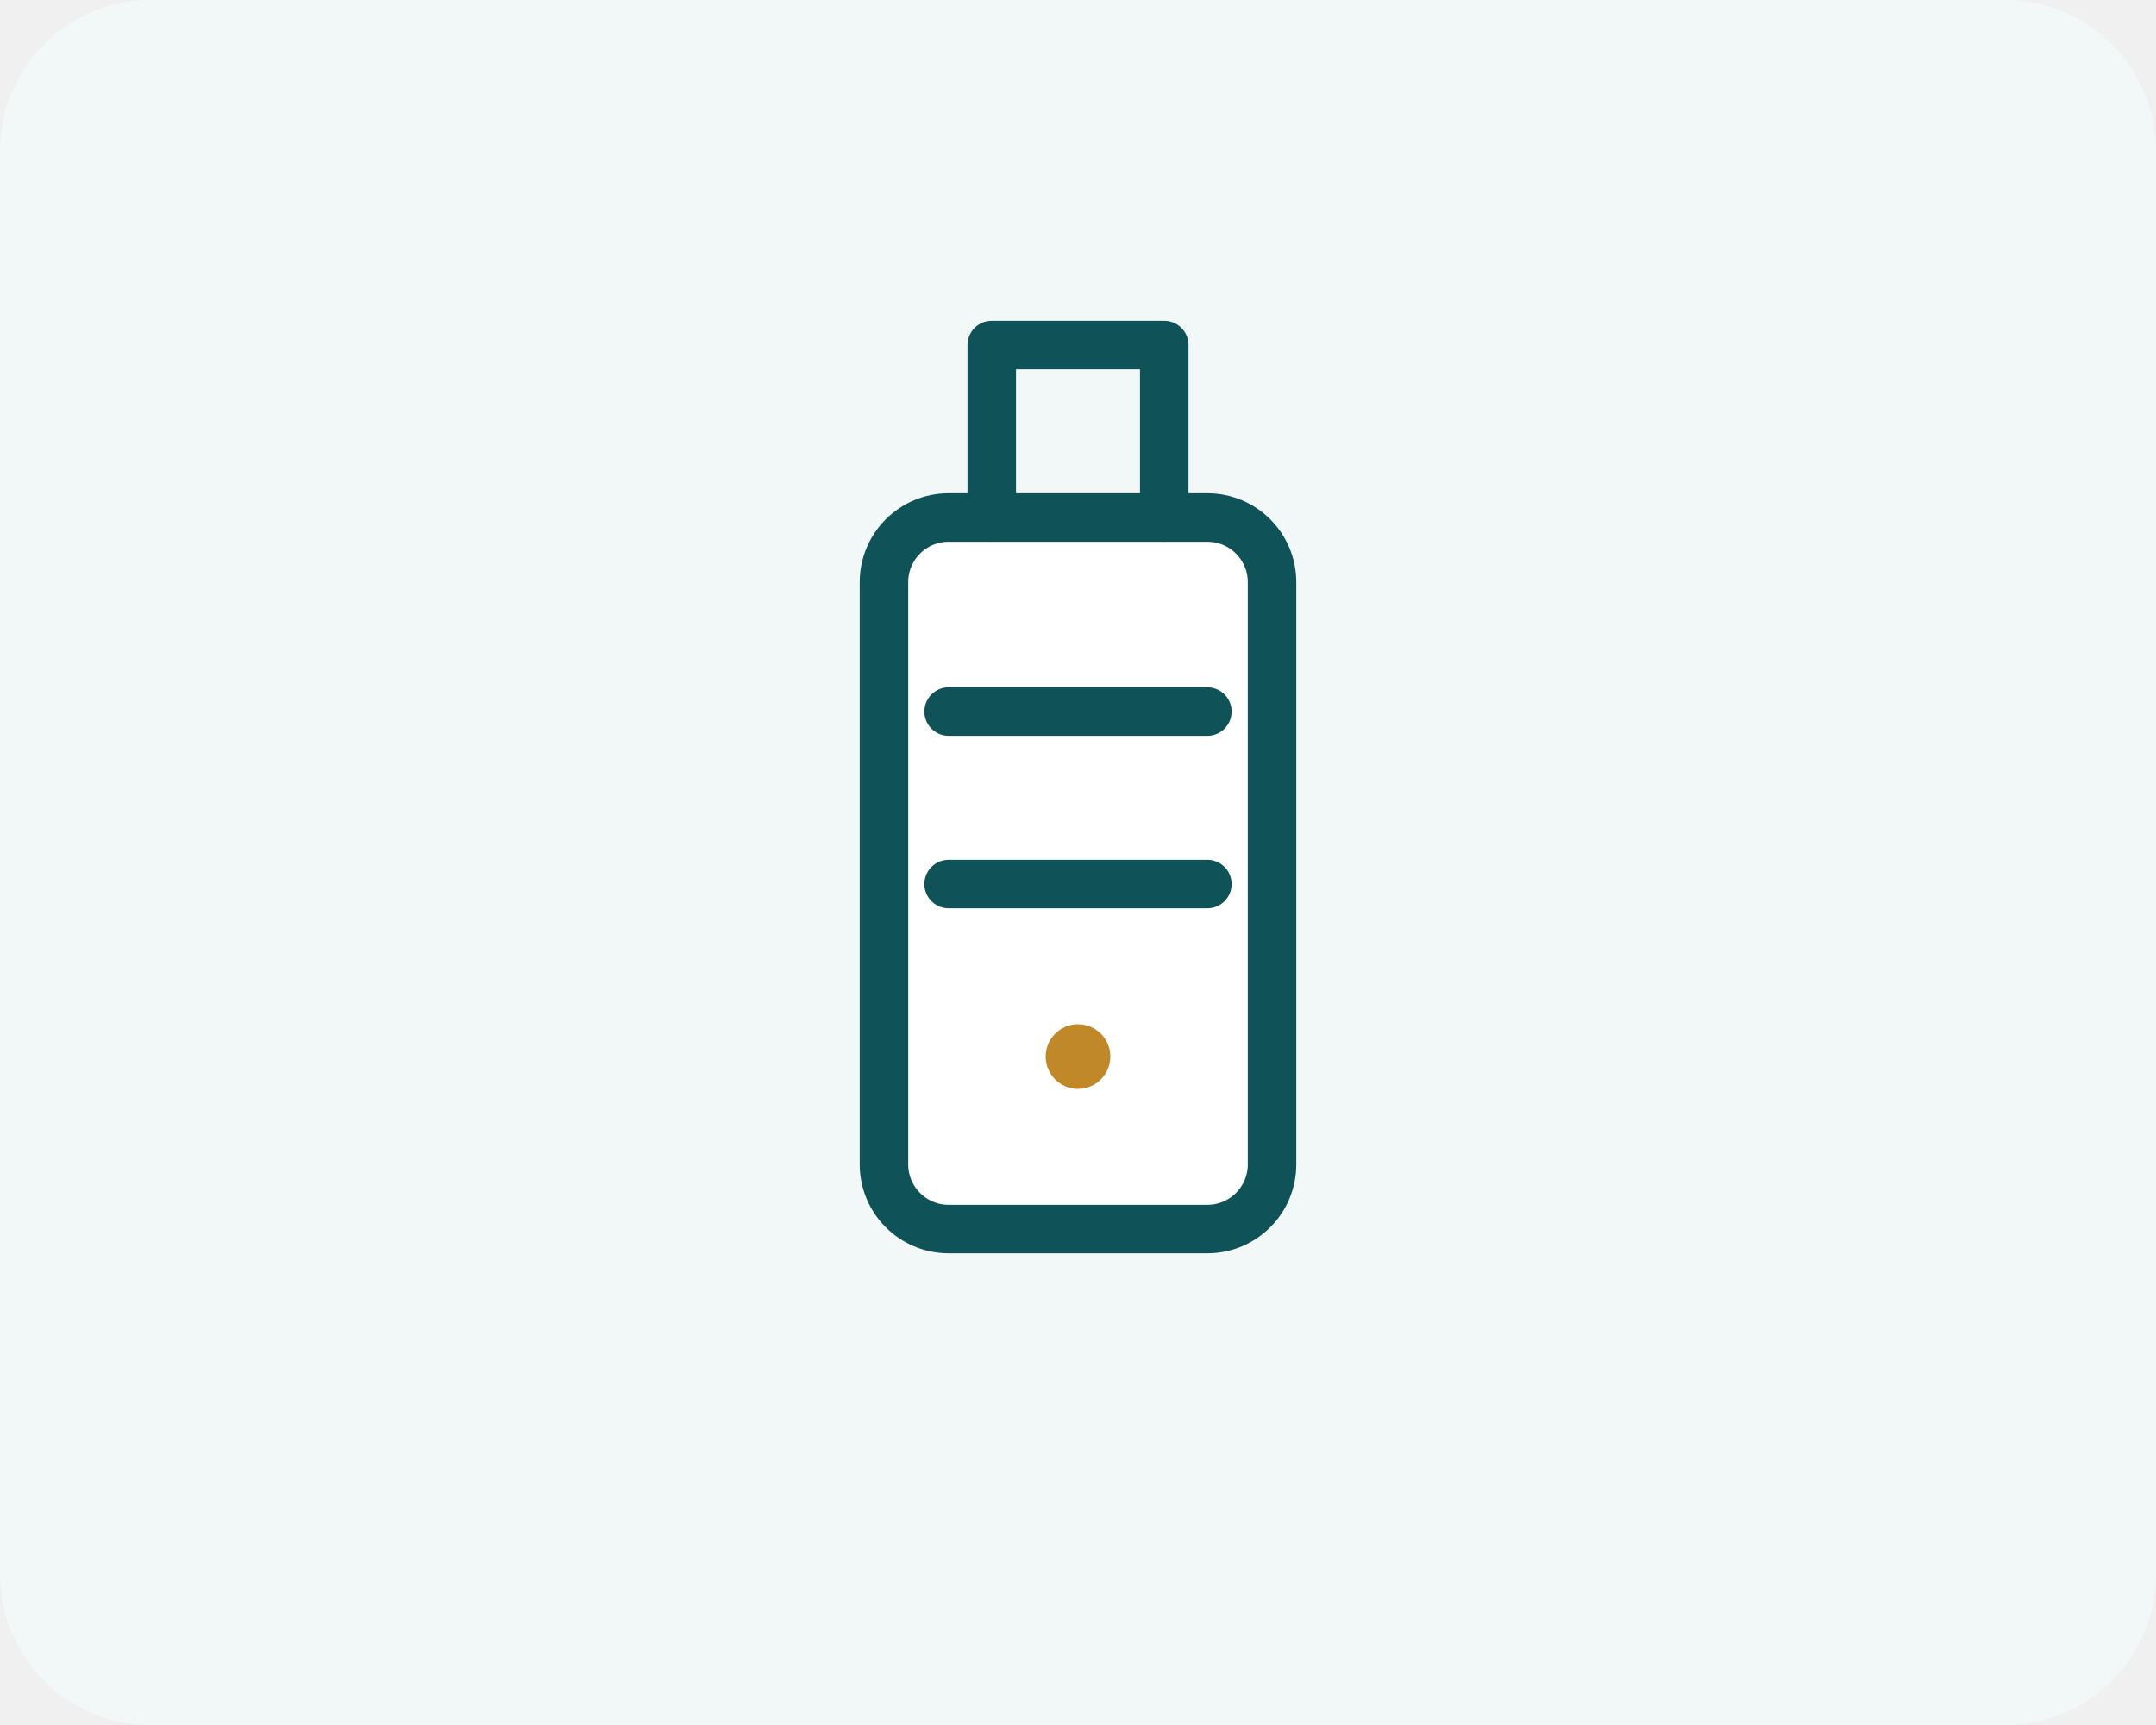
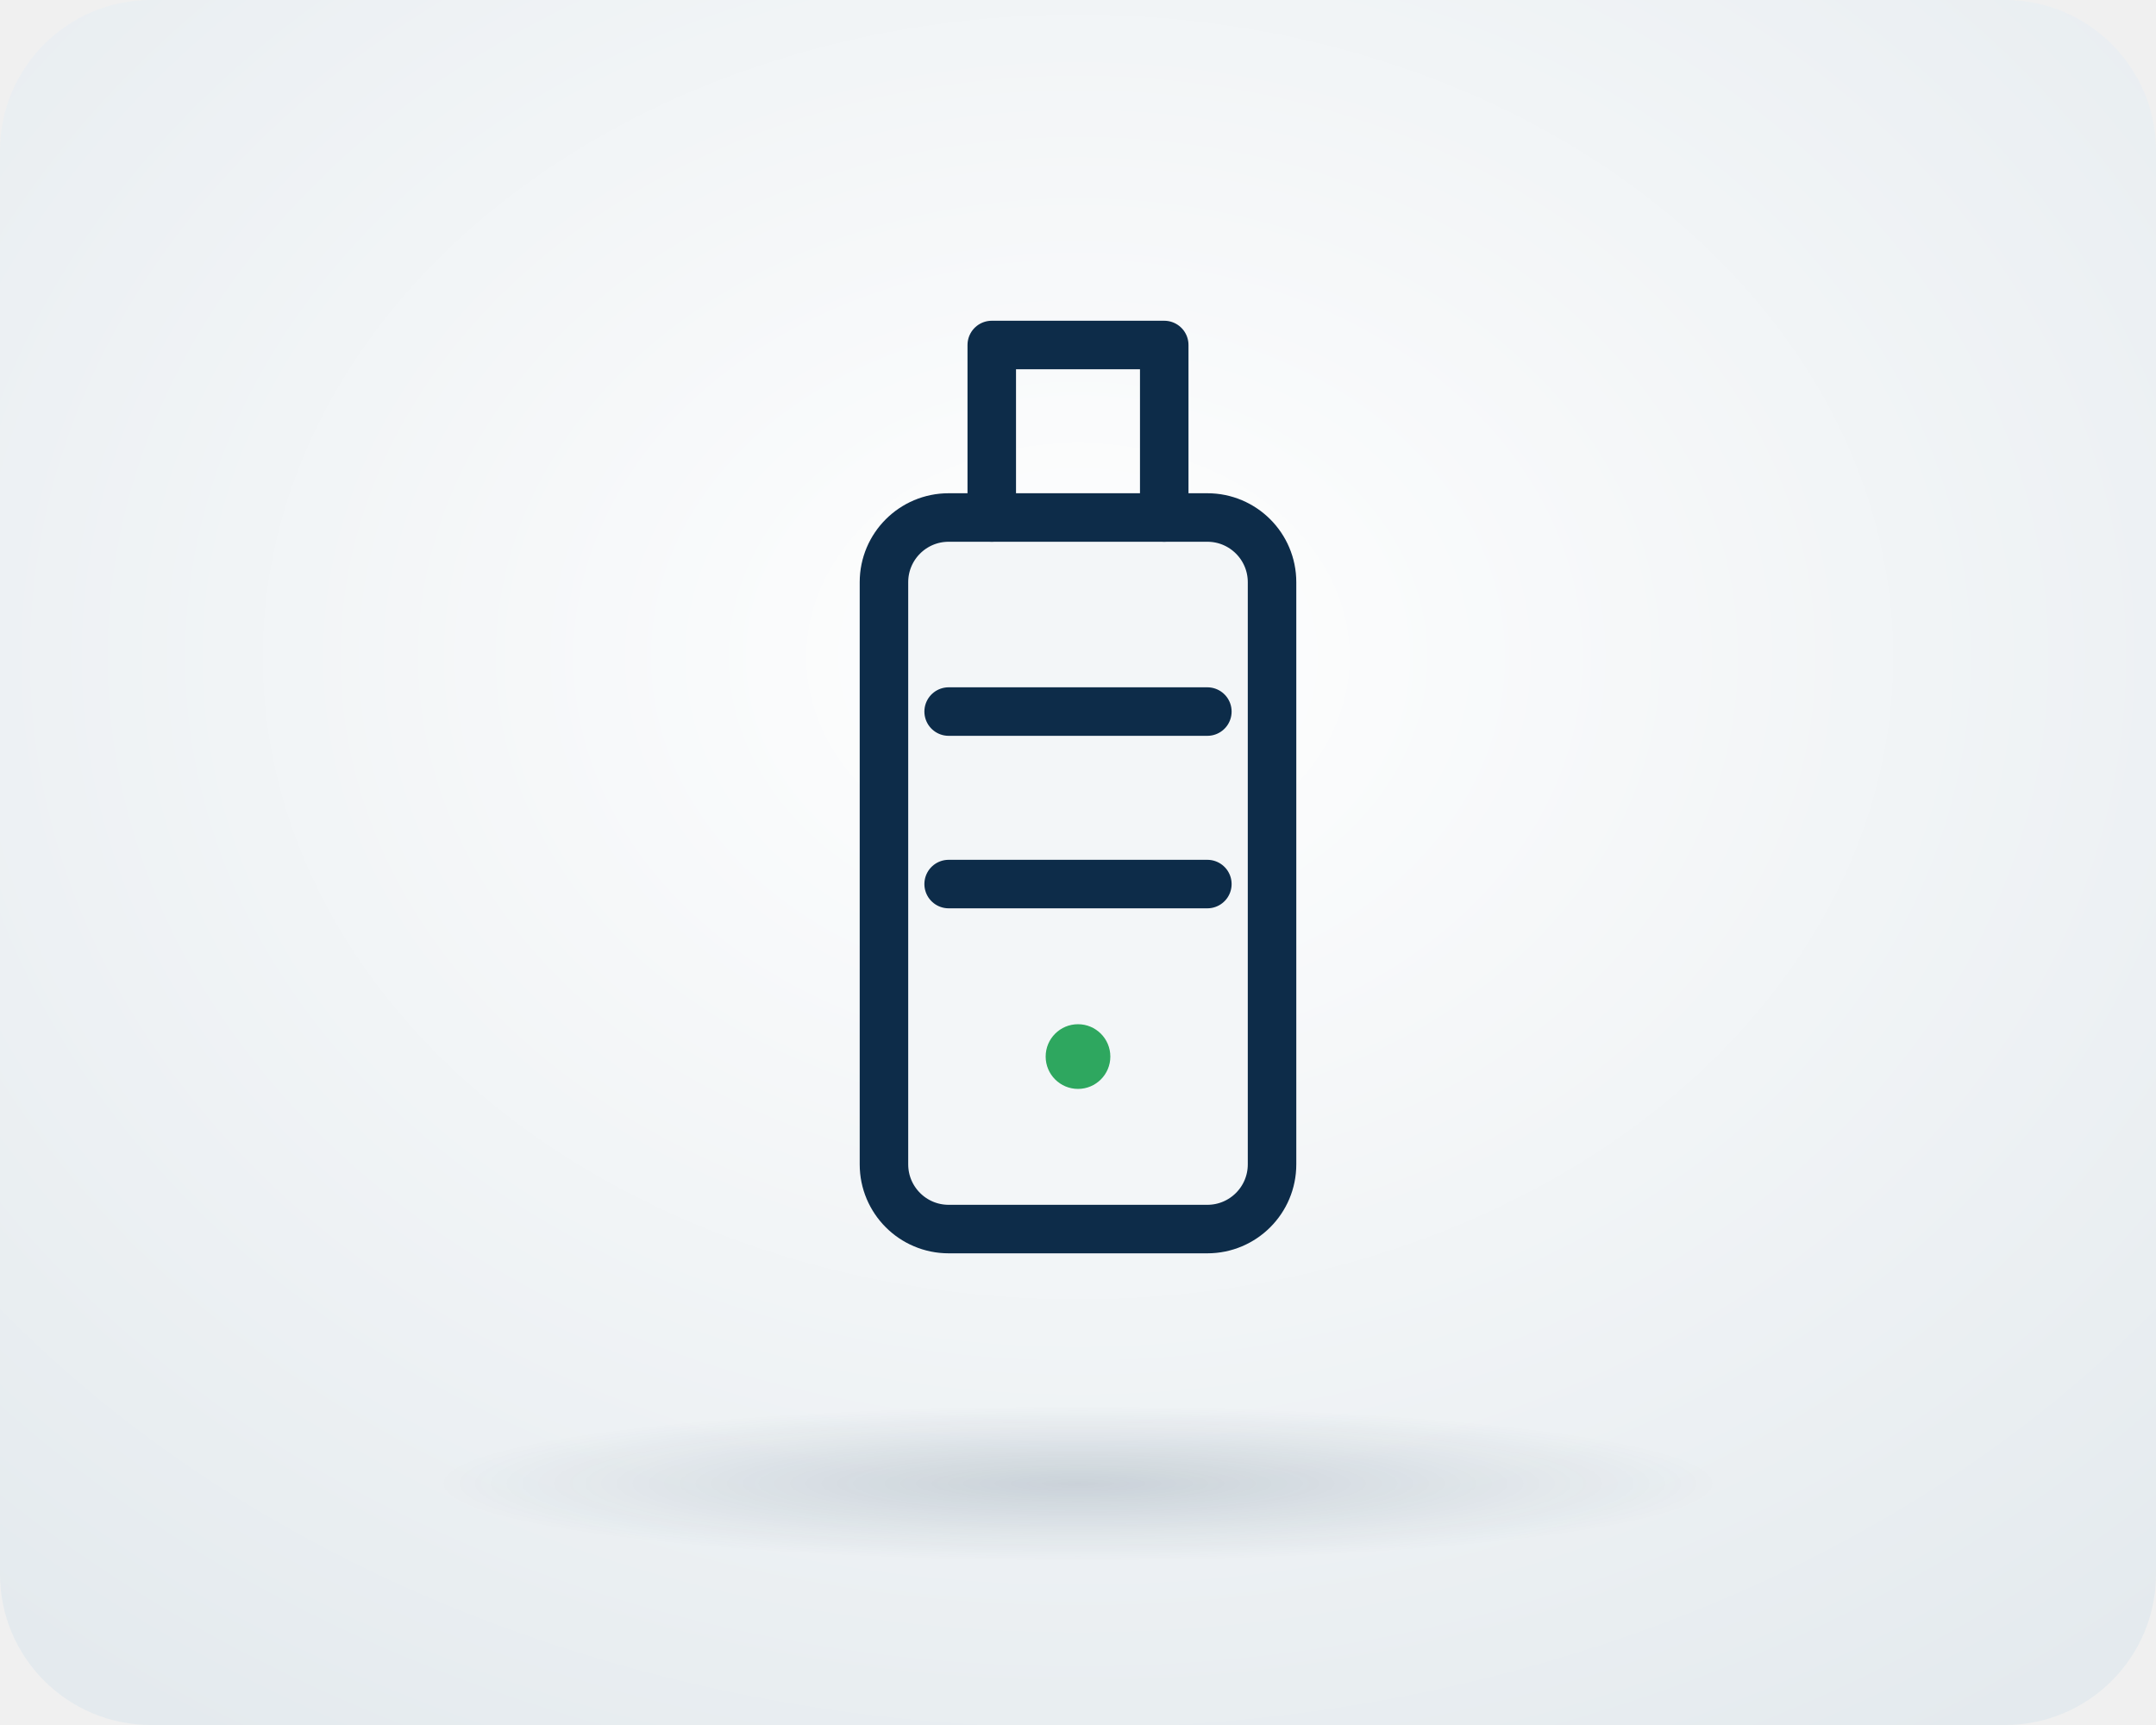
<svg xmlns="http://www.w3.org/2000/svg" viewBox="0 0 200 160">
-   <rect width="200" height="160" rx="14" fill="#F2F8F8" />
-   <g stroke="#0F5257" stroke-width="4.5" fill="none" stroke-linecap="round" stroke-linejoin="round">
-     <rect x="82" y="48" width="36" height="66" rx="6" fill="#FFFFFF" />
+   <defs>
+     <radialGradient id="bg64105" cx="50%" cy="38%" r="75%">
+       <stop offset="0%" stop-color="#FFFFFF" />
+       <stop offset="100%" stop-color="#E4EAEE" />
+     </radialGradient>
+     <radialGradient id="sh64105" cx="50%" cy="50%" r="50%">
+       <stop offset="0%" stop-color="#0D2C49" stop-opacity="0.16" />
+       <stop offset="100%" stop-color="#0D2C49" stop-opacity="0" />
+     </radialGradient>
+   </defs>
+   <rect width="200" height="160" rx="14" fill="url(#bg64105)" />
+   <ellipse cx="100.0" cy="137.6" rx="60.0" ry="7.2" fill="url(#sh64105)" />
+   <g stroke="#0D2C49" stroke-width="4.5" fill="none" stroke-linecap="round" stroke-linejoin="round">
+     <rect x="82" y="48" width="36" height="66" rx="6" fill="#F3F6F8" />
    <path d="M92 48 v-16 h16 v16" />
    <path d="M88 66 h24" />
    <path d="M88 82 h24" />
-     <circle cx="100" cy="98" r="3" fill="#C08829" stroke="none" />
+     <circle cx="100" cy="98" r="3" fill="#2EA75F" stroke="none" />
  </g>
</svg>
